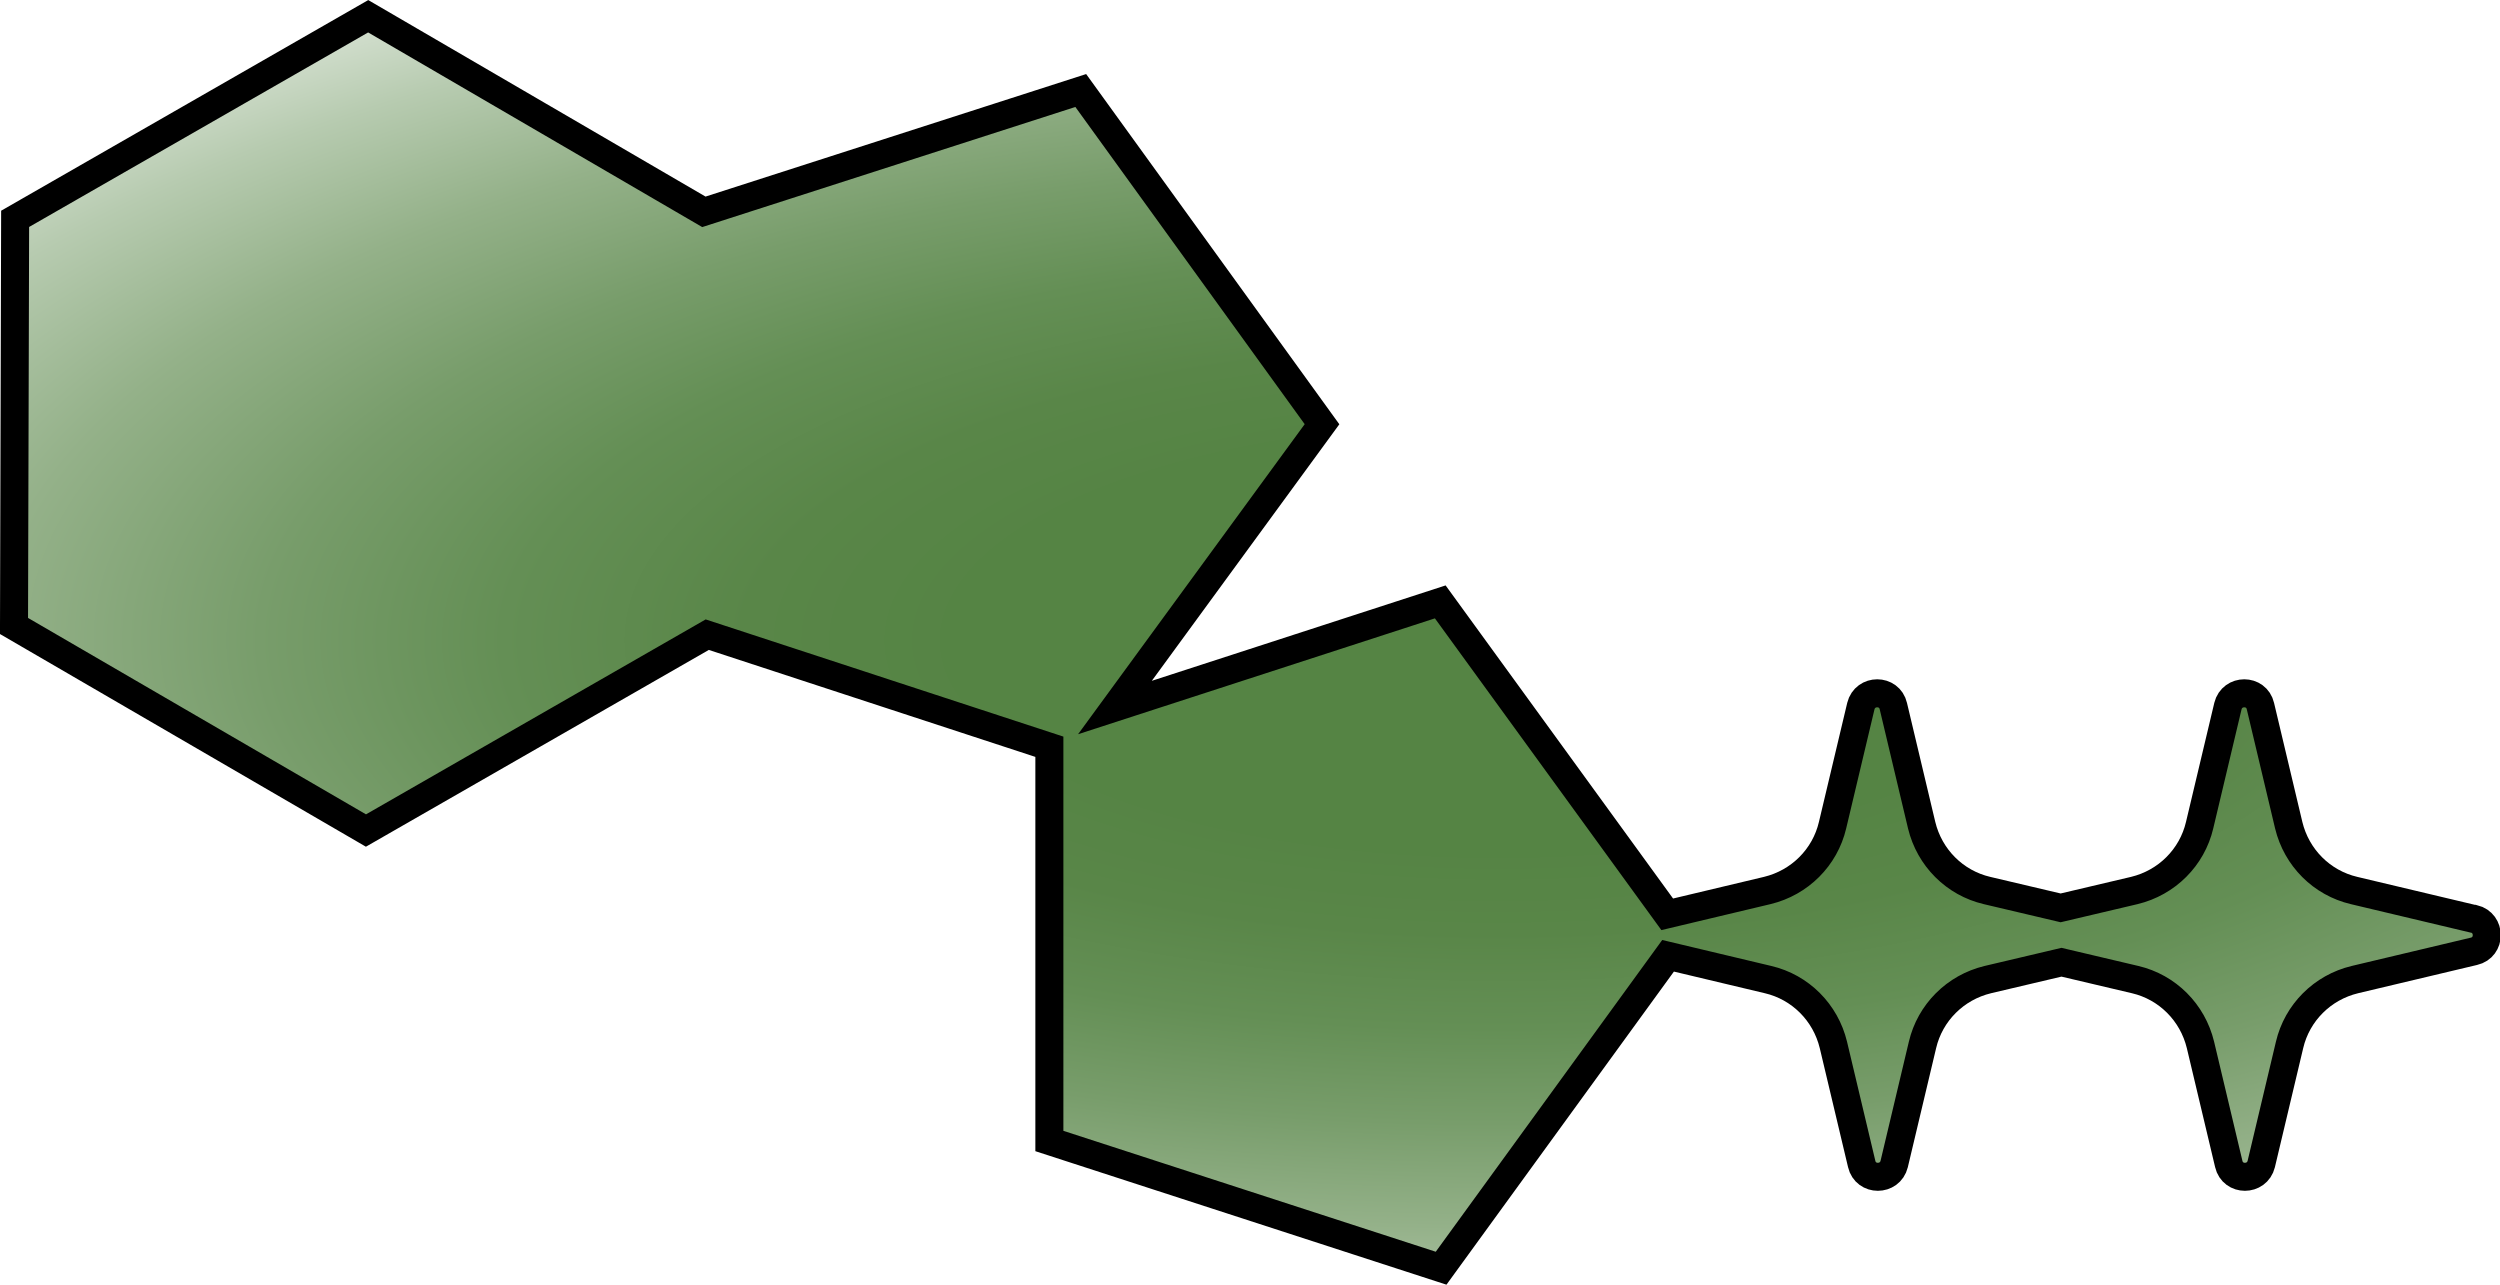
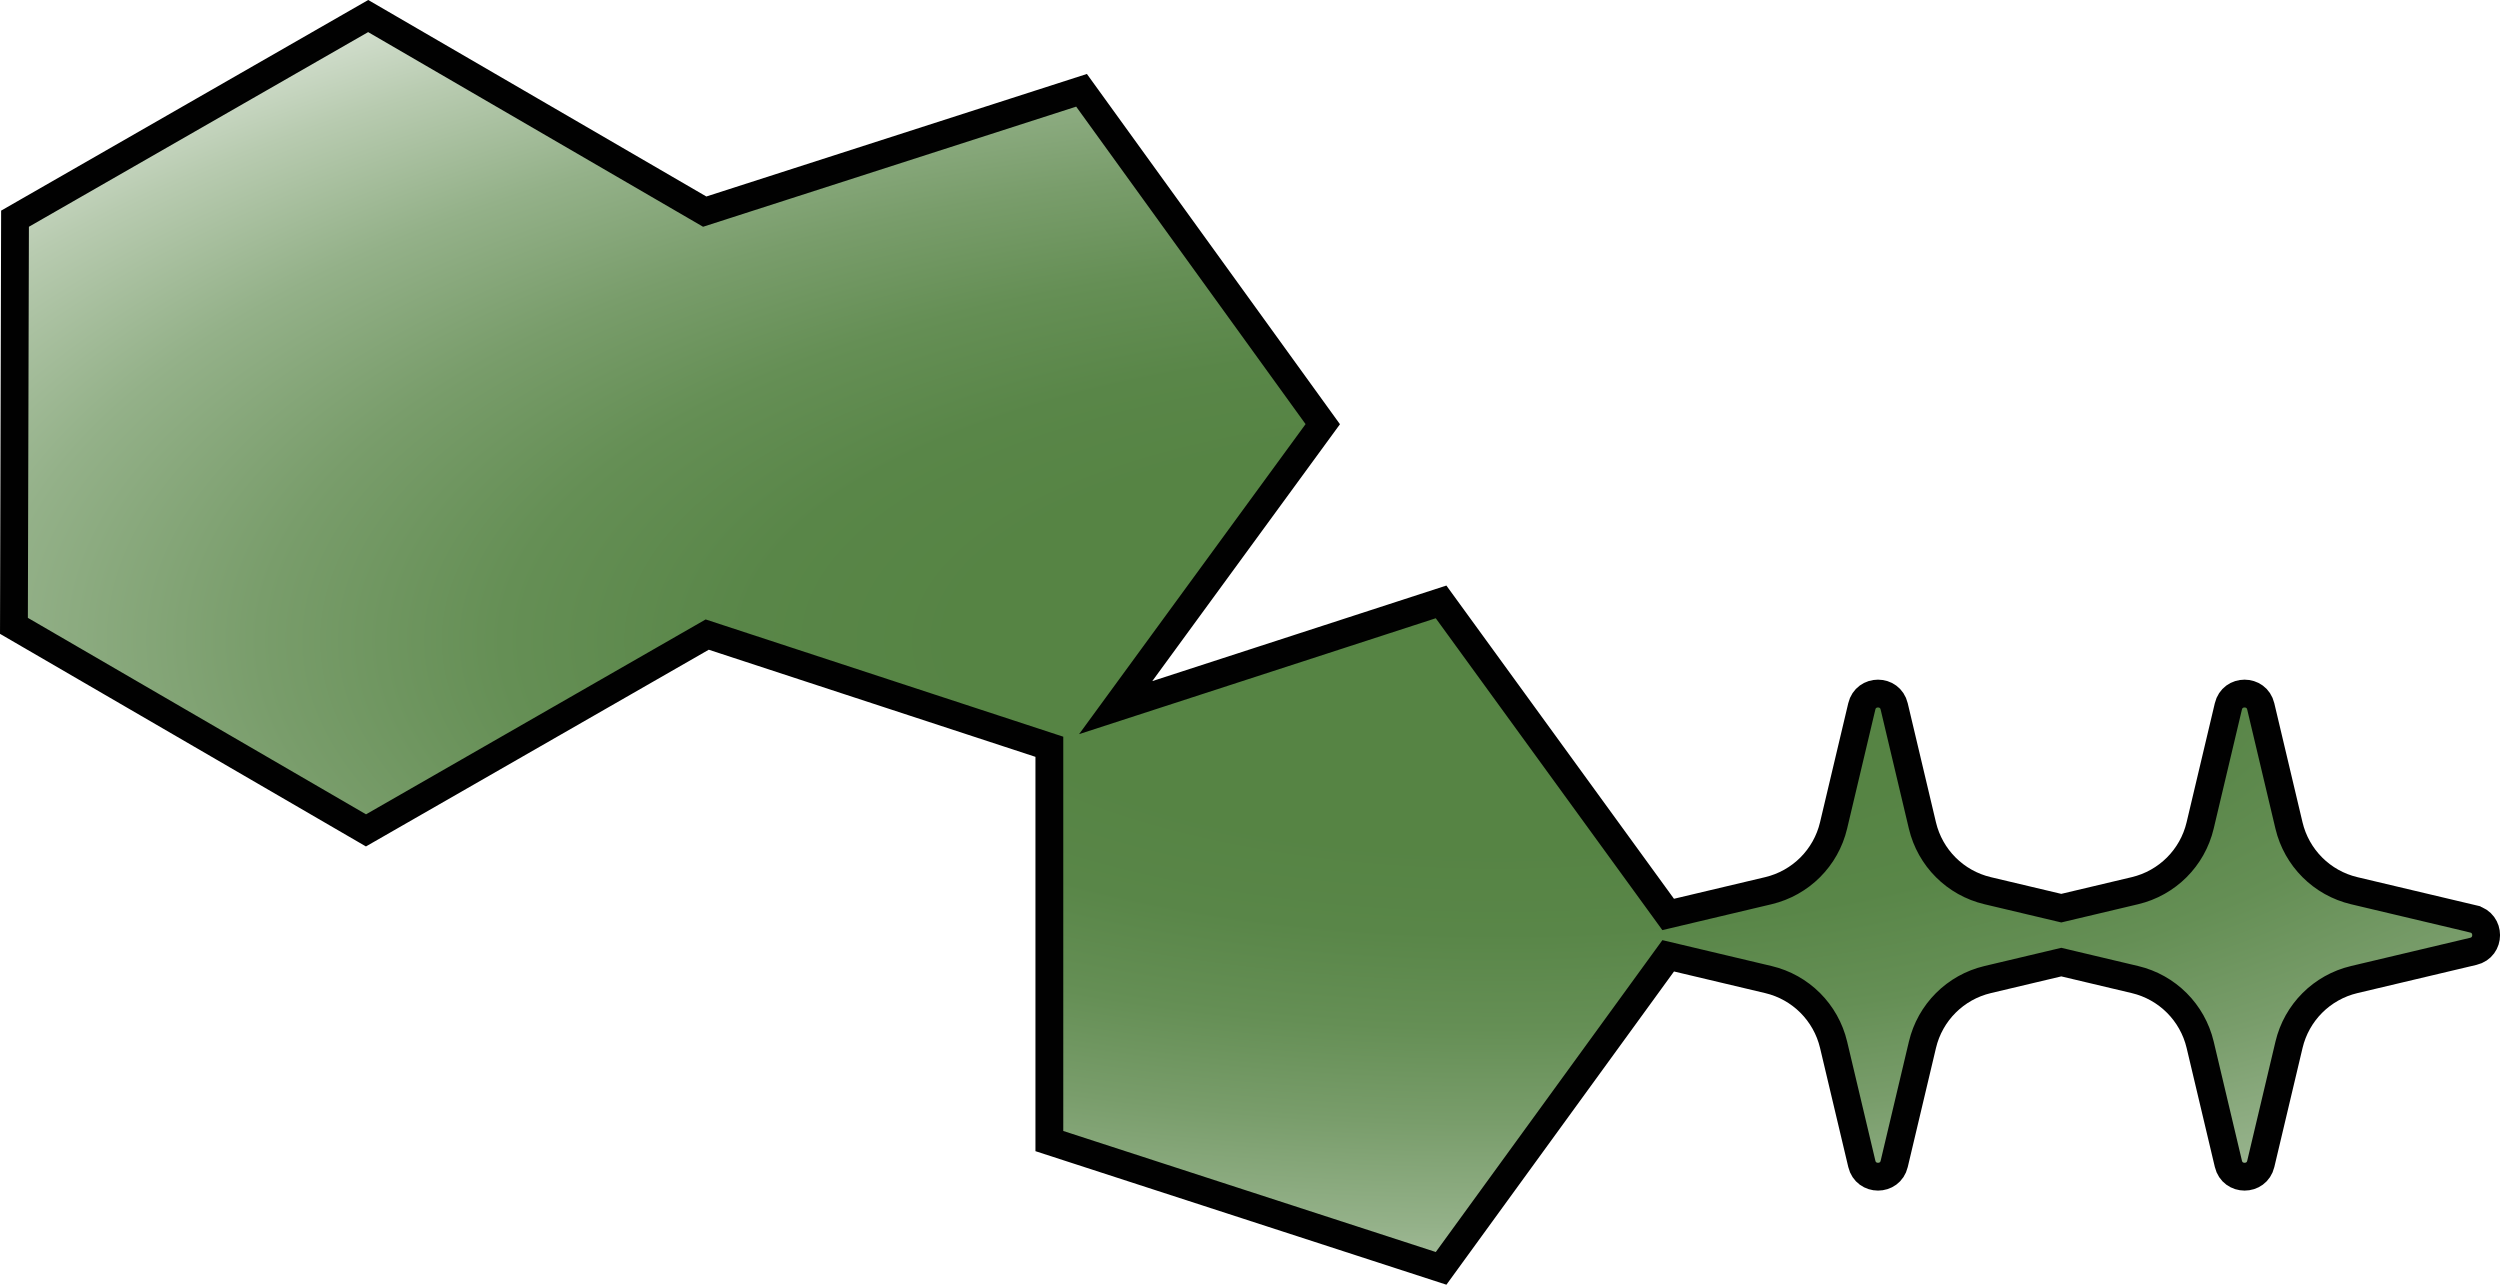
- <svg xmlns="http://www.w3.org/2000/svg" id="Layer_2" data-name="Layer 2" viewBox="0 0 89.22 45.85" width="89.22" height="45.85">
+ <svg xmlns="http://www.w3.org/2000/svg" id="b" data-name="Layer 2" width="898.74" height="461.85" viewBox="0 0 898.74 461.85">
  <defs>
    <style>
-       .cls-1 {
-         fill: url(#radial-gradient);
-         stroke: #000;
+       .e {
+         fill: url(#d);
+         stroke: #010101;
        stroke-miterlimit: 10;
+         stroke-width: 10px;
      }
    </style>
-     <radialGradient id="radial-gradient" cx="53.47" cy="22.92" fx="53.47" fy="22.92" r="78.95" gradientTransform="translate(0 13.91) scale(1 .39)" gradientUnits="userSpaceOnUse">
-       <stop offset=".24" stop-color="#558444" />
+     <radialGradient id="d" cx="538.63" cy="230.87" fx="538.63" fy="230.87" r="795.4" gradientTransform="translate(0 140.08) scale(1 .39)" gradientUnits="userSpaceOnUse">
+       <stop offset=".24" stop-color="#568444" />
      <stop offset=".34" stop-color="#598648" />
-       <stop offset=".45" stop-color="#648f55" />
-       <stop offset=".56" stop-color="#789d6b" />
+       <stop offset=".45" stop-color="#658f55" />
+       <stop offset=".56" stop-color="#799d6b" />
      <stop offset=".68" stop-color="#94b189" />
-       <stop offset=".8" stop-color="#b7cbb0" />
+       <stop offset=".8" stop-color="#b8cbb0" />
      <stop offset=".92" stop-color="#e2eadf" />
      <stop offset=".99" stop-color="#fff" />
    </radialGradient>
  </defs>
-   <g id="Layer_2-2" data-name="Layer 2">
-     <path class="cls-1" d="M88.26,32.79l-4.25-1.01c-1.15-.27-2.05-1.17-2.33-2.33l-1.01-4.25c-.14-.61-1.01-.61-1.16,0l-1.01,4.25c-.27,1.15-1.17,2.05-2.33,2.33l-2.63.62-2.63-.62c-1.15-.27-2.05-1.17-2.33-2.33l-1.01-4.25c-.14-.61-1.01-.61-1.16,0l-1.01,4.25c-.27,1.15-1.17,2.05-2.33,2.33l-3.57.85-8.1-11.15-11.61,3.77,7.39-10.11-8.61-11.91-13.45,4.33L13.14.58.54,7.81l-.04,14.53,12.56,7.3,12.18-6.99,12.21,4v14.07l13.98,4.54,8.1-11.15,3.57.85c1.15.27,2.05,1.17,2.33,2.33l1.01,4.25c.14.61,1.01.61,1.16,0l1.01-4.25c.27-1.15,1.17-2.05,2.33-2.33l2.63-.62,2.63.62c1.15.27,2.05,1.17,2.33,2.33l1.01,4.25c.14.61,1.01.61,1.16,0l1.01-4.25c.27-1.15,1.17-2.05,2.33-2.33l4.25-1.01c.61-.14.61-1.01,0-1.16Z" />
+   <g id="c" data-name="Layer 1">
+     <path class="e" d="M889.14,330.35l-42.82-10.15c-11.62-2.75-20.68-11.82-23.44-23.44l-10.15-42.82c-1.45-6.14-10.19-6.14-11.64,0l-10.15,42.82c-2.75,11.62-11.82,20.68-23.44,23.44l-26.48,6.28-26.48-6.28c-11.62-2.75-20.69-11.82-23.44-23.44l-10.15-42.82c-1.45-6.14-10.19-6.14-11.64,0l-10.15,42.82c-2.75,11.62-11.82,20.68-23.44,23.44l-36.02,8.54-81.64-112.36-116.98,38.01,74.45-101.9-86.72-120.03-135.47,43.62L132.36,5.77,5.4,78.62l-.39,146.37,126.56,73.53,122.67-70.39,123,40.33v141.75l140.83,45.76,81.64-112.36,36.02,8.54c11.62,2.75,20.68,11.82,23.44,23.44l10.15,42.82c1.45,6.14,10.19,6.14,11.64,0l10.15-42.82c2.75-11.62,11.82-20.68,23.44-23.44l26.48-6.28,26.48,6.28c11.62,2.75,20.68,11.82,23.44,23.44l10.15,42.82c1.45,6.14,10.19,6.14,11.64,0l10.15-42.82c2.75-11.62,11.82-20.68,23.44-23.44l42.82-10.15c6.14-1.45,6.14-10.19,0-11.64Z" />
  </g>
</svg>
